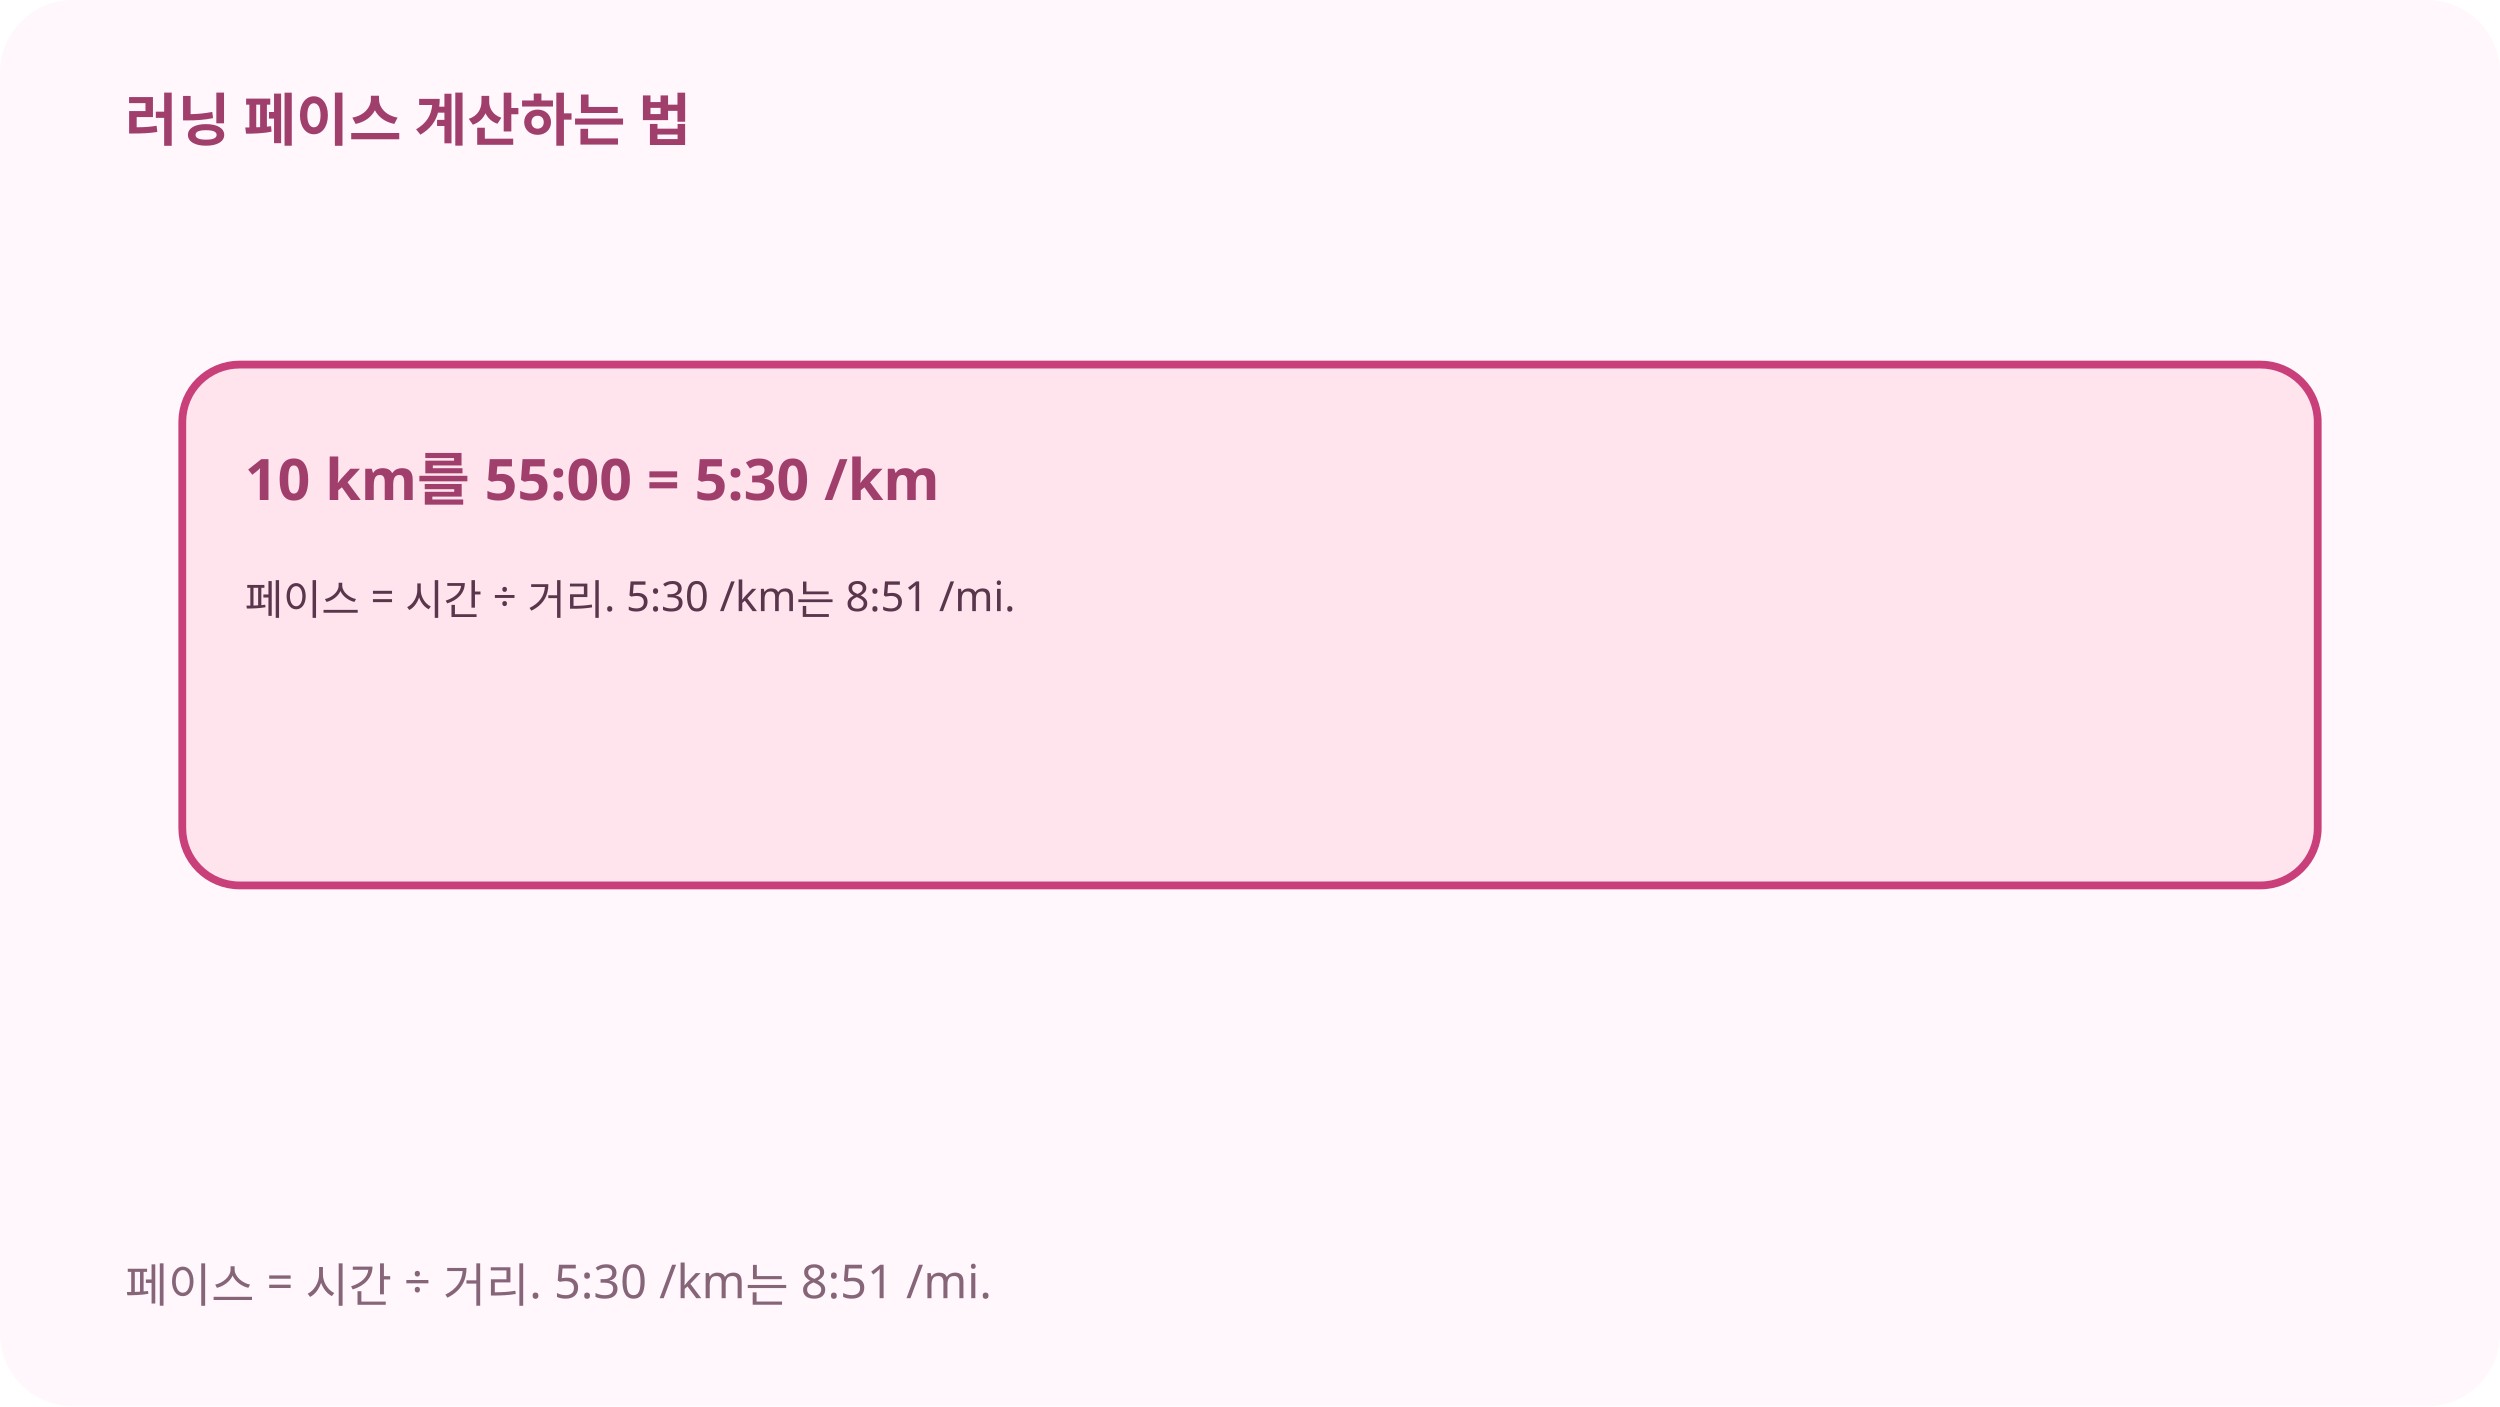
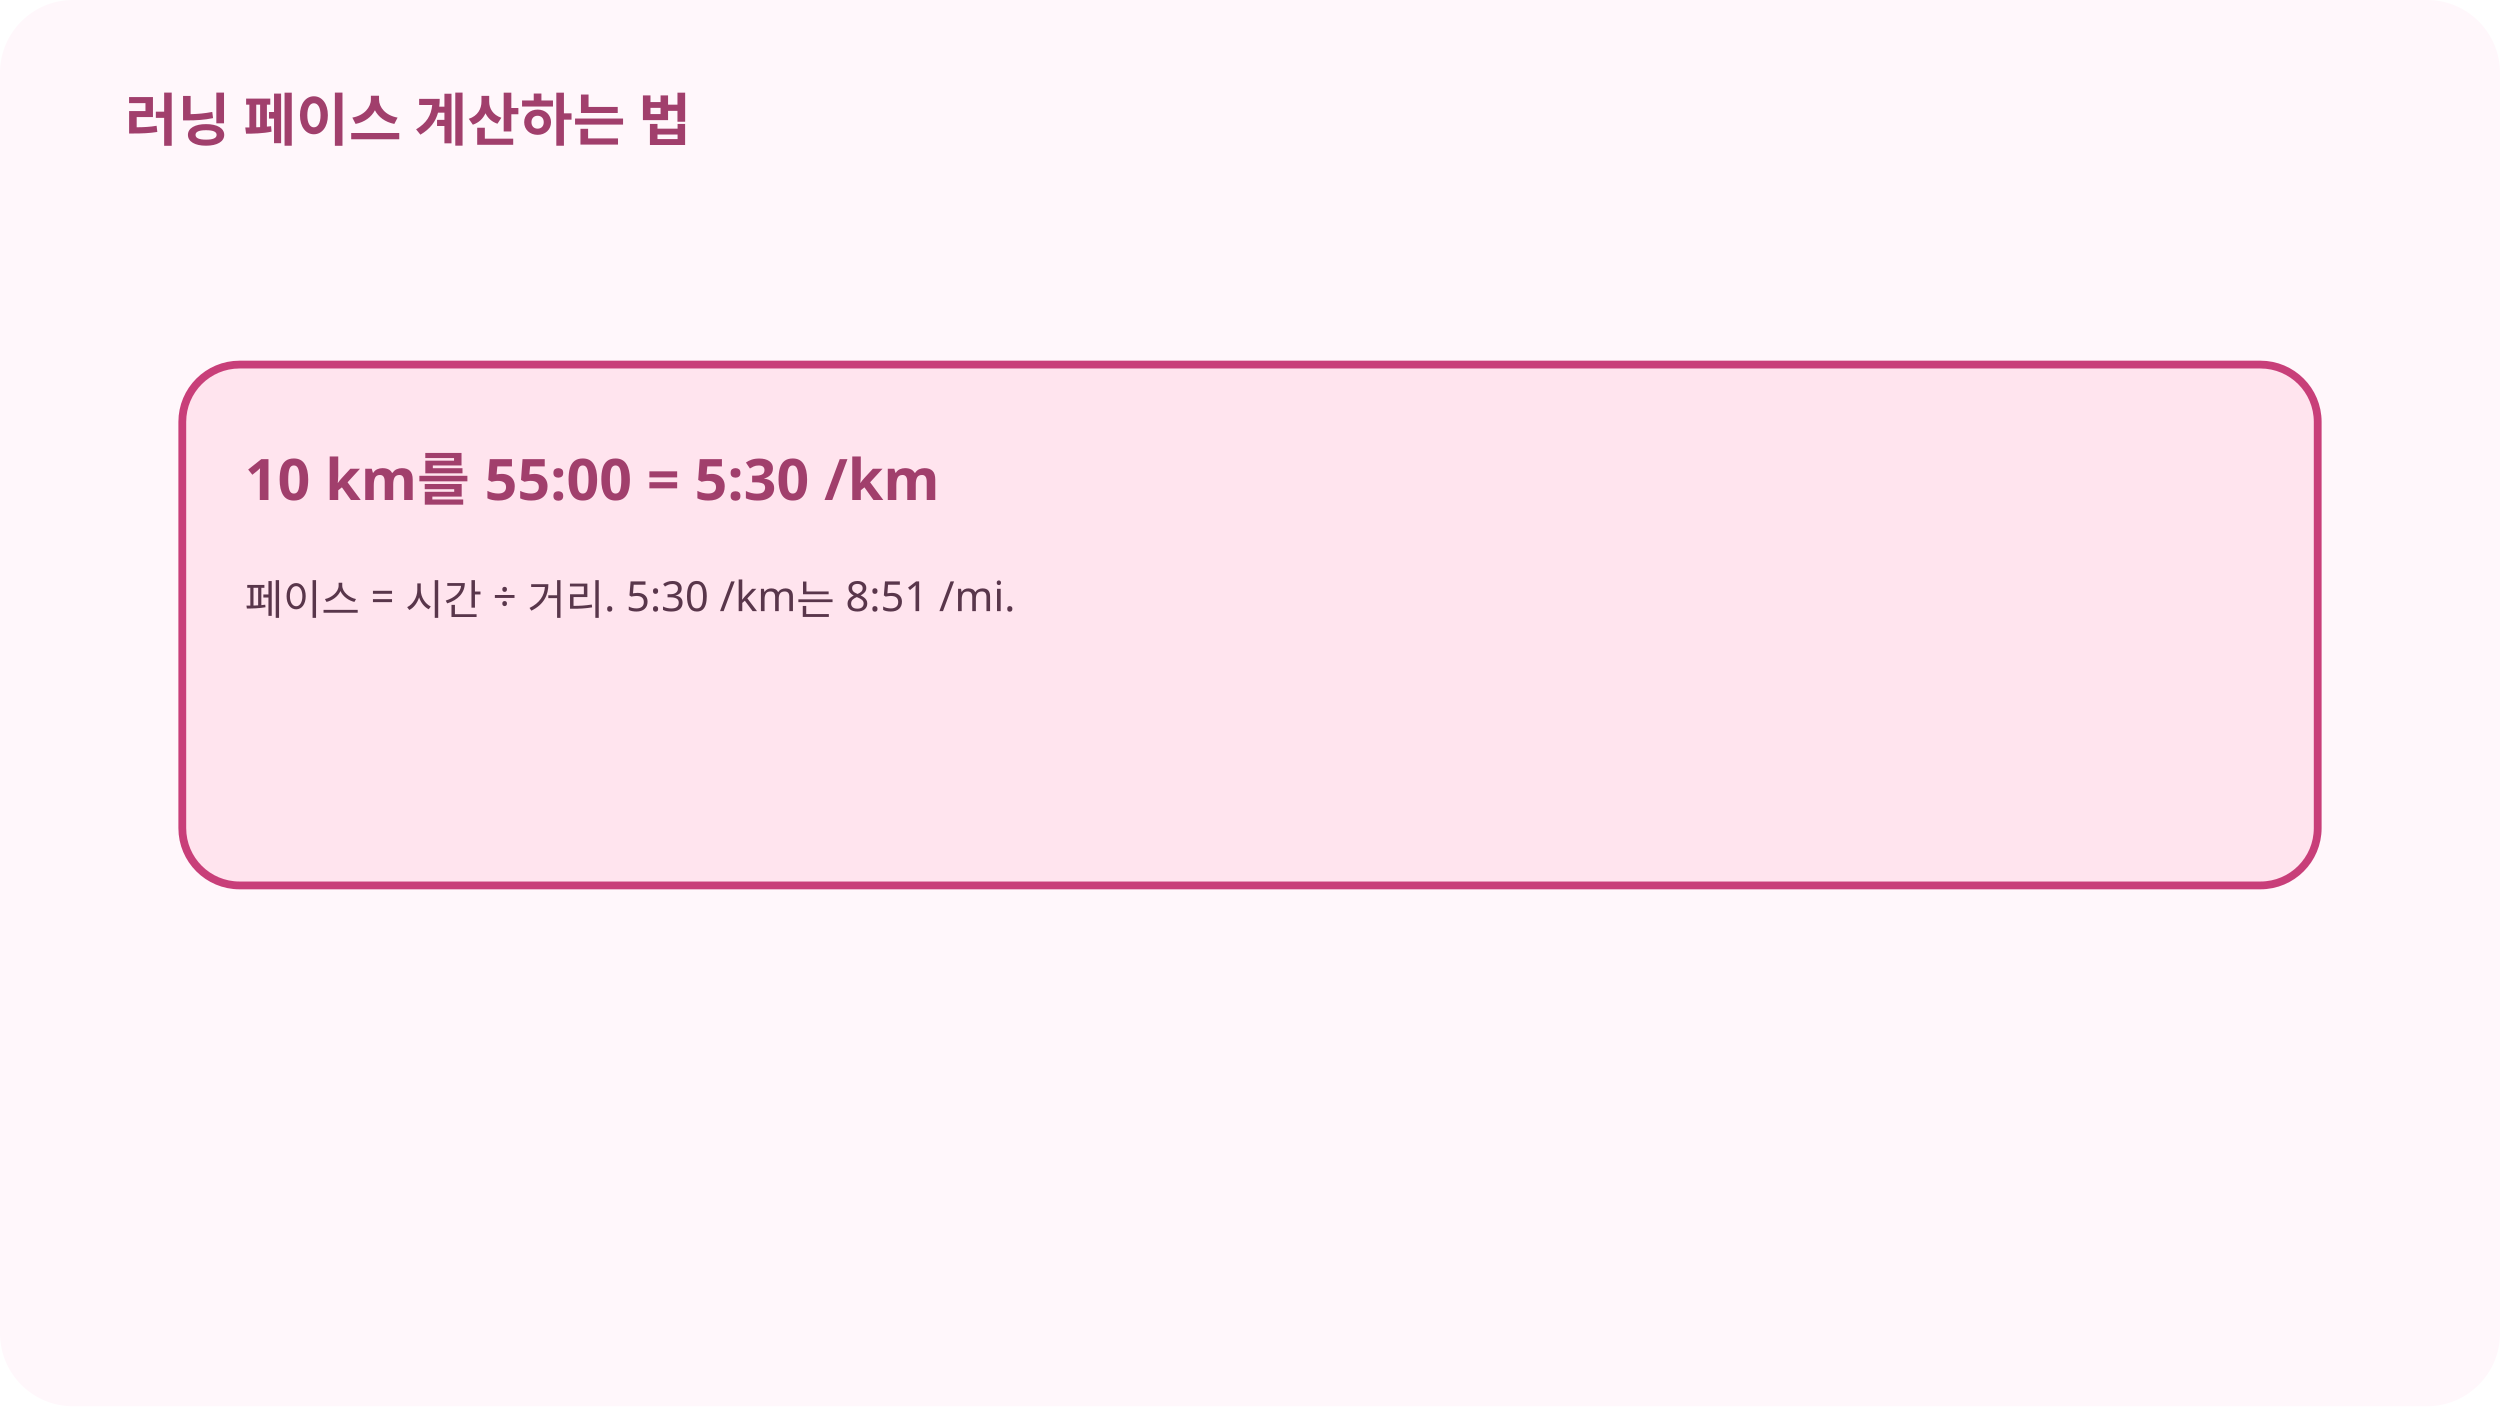
<svg xmlns="http://www.w3.org/2000/svg" viewBox="0 0 960 540" role="img" aria-label="10 km를 55:00 = 5:30 /km">
  <rect width="960" height="540" rx="28" fill="#fff7fb" />
  <text x="48" y="54" fill="#a13f6c" font-size="22" font-weight="800" font-family="system-ui,'PingFang SC','Noto Sans SC','Hiragino Sans',sans-serif">러닝 페이스 계산하는 법</text>
  <rect x="70" y="140" width="820" height="200" rx="22" fill="#ffe4ee" stroke="#c83f79" stroke-width="3" />
  <text x="94" y="192" fill="#a13f6c" font-size="22" font-weight="700" font-family="system-ui,'PingFang SC','Noto Sans SC','Hiragino Sans',sans-serif">10 km를 55:00 = 5:30 /km</text>
  <text x="94" y="236" fill="#59364b" font-size="16" font-family="system-ui,'PingFang SC','Noto Sans SC','Hiragino Sans',sans-serif">페이스 = 시간 ÷ 거리. 5:30 /km는 8:51 /mi.</text>
-   <text x="48" y="500" fill="#876579" font-size="18" font-family="system-ui,'PingFang SC','Noto Sans SC','Hiragino Sans',sans-serif">페이스 = 시간 ÷ 거리. 5:30 /km는 8:51 /mi.</text>
</svg>
